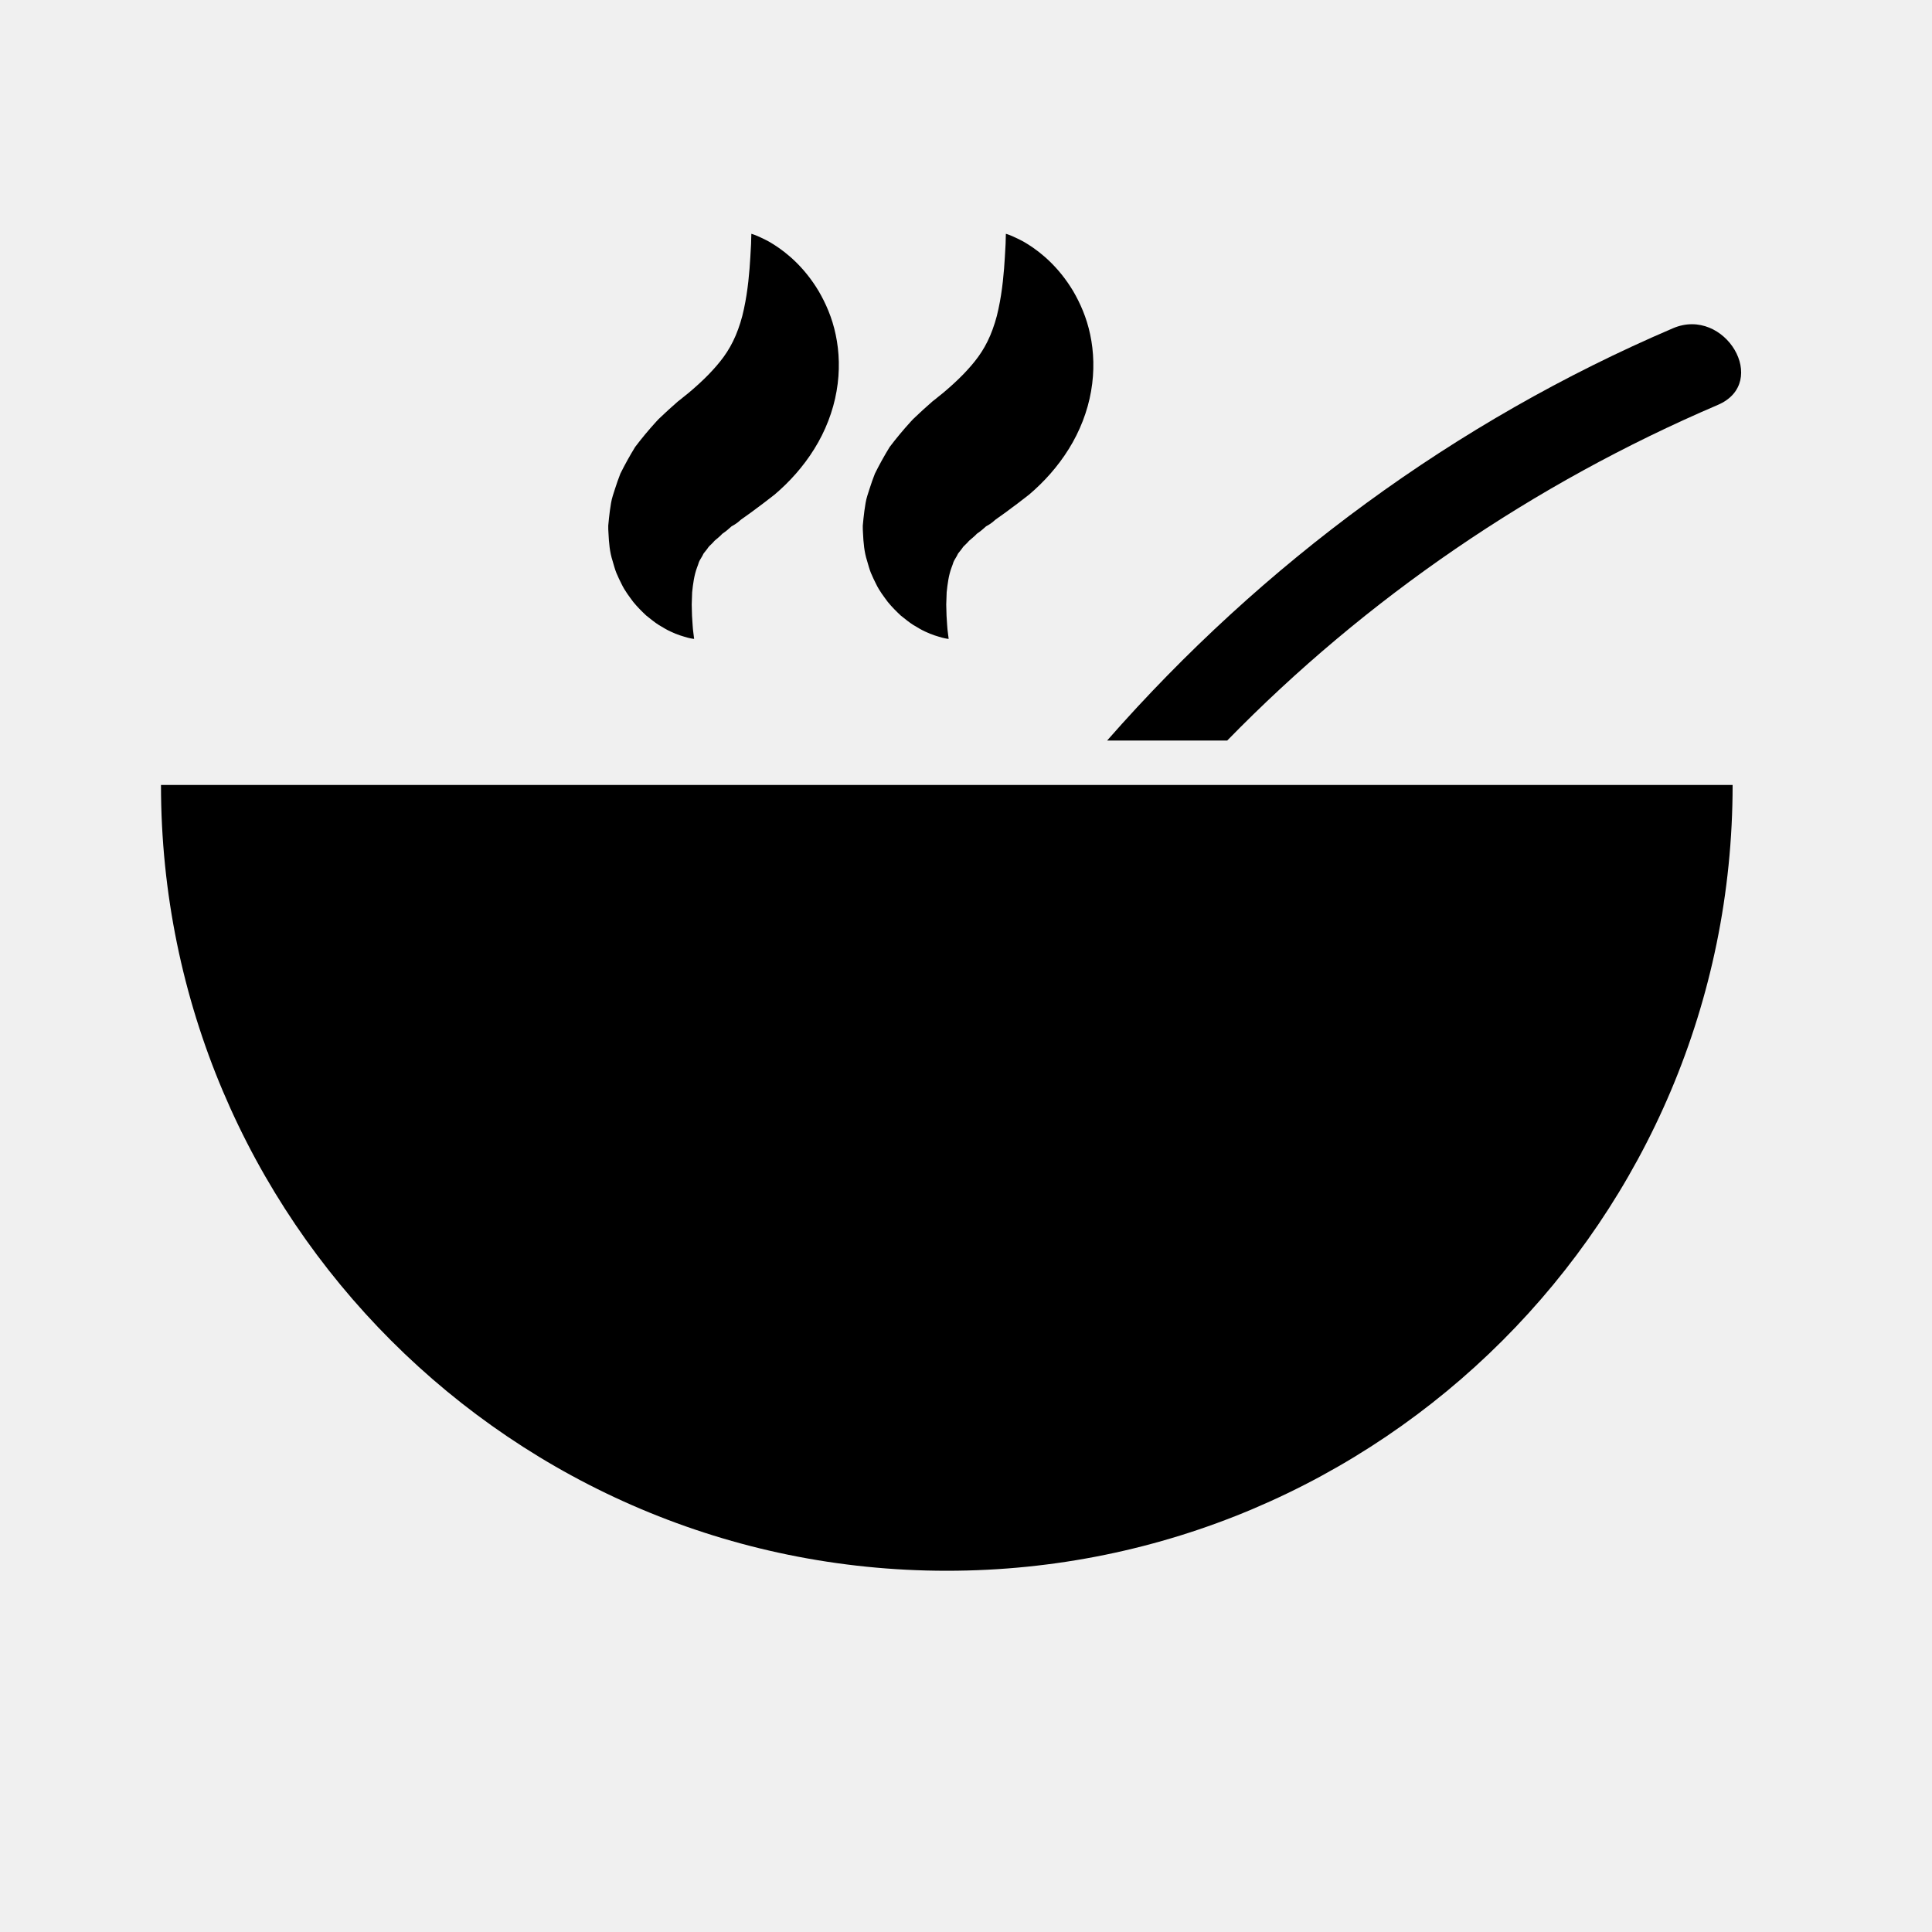
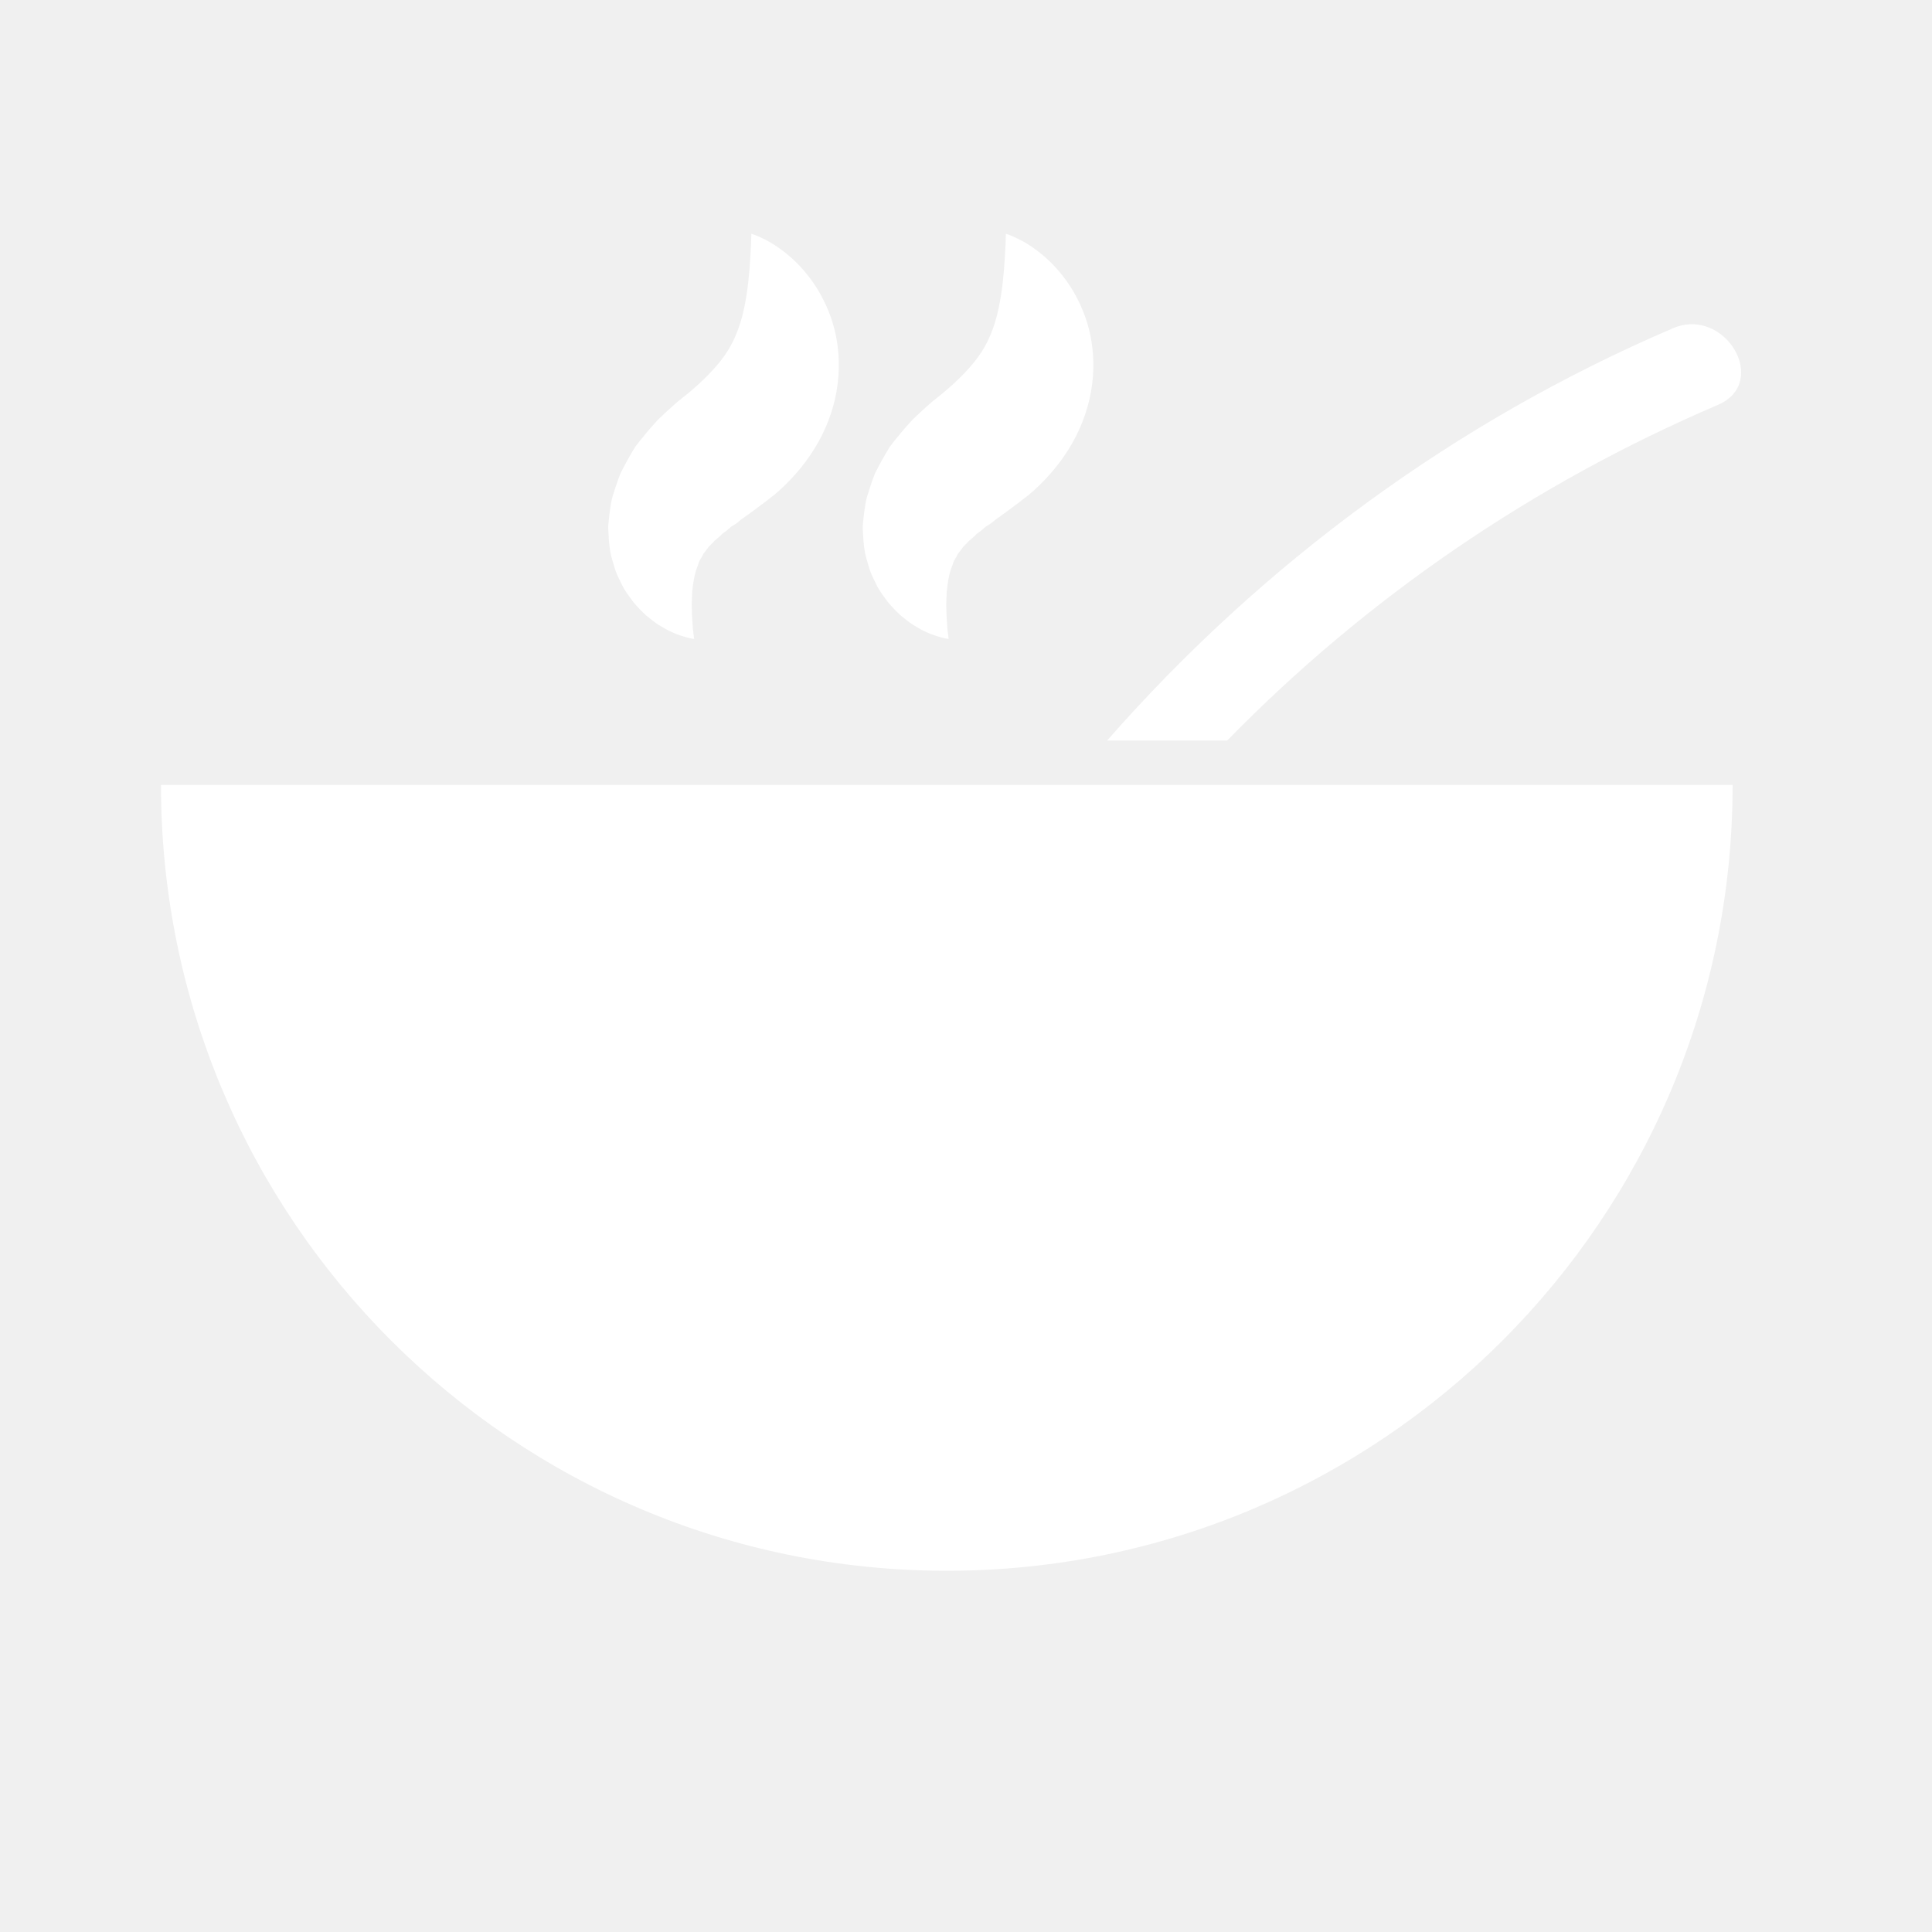
<svg xmlns="http://www.w3.org/2000/svg" width="500" height="500" viewBox="0 0 500 500" fill="none">
-   <path d="M432.968 84.95C376.598 109.065 326.7 145.825 286.52 191.655H317.597C353.612 154.753 396.813 125.22 444.567 104.792C458.155 98.982 446.435 79.192 432.968 84.95Z" fill="black" />
-   <path d="M276.8 203.143H41.662C41.662 315.462 132.713 406.513 245.03 406.513C357.348 406.513 448.4 315.458 448.4 203.143H306.848H276.8V203.143Z" fill="black" />
-   <path d="M180.378 146.912C180.593 146.41 180.72 145.938 180.883 145.472C181.06 145.008 181.377 144.575 181.603 144.155C181.898 143.737 181.96 143.322 182.317 142.952C182.637 142.58 182.898 142.22 183.152 141.878C183.36 141.533 183.68 141.203 184.037 140.892C184.372 140.58 184.655 140.272 184.908 139.967C185.588 139.36 186.38 138.772 186.925 138.148C187.835 137.535 188.61 136.88 189.327 136.213C190.173 135.762 190.898 135.27 191.525 134.683C191.588 134.592 192.048 134.277 192.427 134.008L193.573 133.192C194.347 132.653 195.097 132.087 195.848 131.518L197.533 130.265L200.47 127.997C204.305 124.74 207.883 120.783 210.73 116.198C213.588 111.632 215.615 106.413 216.502 101.238C217.417 96.062 217.212 91.008 216.277 86.615C215.363 82.202 213.68 78.442 211.86 75.325C208.125 69.092 203.607 65.403 200.215 63.258C198.542 62.168 197.003 61.535 196.042 61.085C195.038 60.657 194.448 60.508 194.448 60.508C194.448 60.508 194.432 61.085 194.398 62.17C194.41 63.198 194.257 64.773 194.183 66.58C193.97 70.22 193.575 75.157 192.528 79.965C192.037 82.362 191.283 84.722 190.403 86.813C189.512 88.918 188.453 90.742 187.29 92.348C186.118 93.958 184.855 95.388 183.407 96.895C181.952 98.39 180.267 99.943 178.333 101.577L176.805 102.807L176.425 103.12L176.332 103.198L175.47 103.87L175.403 103.93L175.133 104.167L174.077 105.107C173.372 105.732 172.668 106.357 171.99 107.008L170.965 107.97C170.62 108.298 170.33 108.543 169.788 109.165C167.857 111.282 166.042 113.473 164.377 115.673C162.968 117.968 161.693 120.28 160.557 122.565C160.052 123.833 159.613 125.125 159.202 126.388C158.807 127.675 158.35 128.852 158.138 130.188C157.918 131.522 157.73 132.835 157.6 134.128C157.538 134.767 157.477 135.403 157.415 136.035C157.38 136.668 157.448 137.325 157.472 137.958C157.588 140.502 157.803 142.902 158.522 145.113C158.853 146.215 159.12 147.3 159.525 148.288C159.965 149.27 160.363 150.223 160.848 151.117C161.713 152.943 162.882 154.408 163.903 155.805C165.01 157.15 166.148 158.273 167.228 159.288C168.407 160.222 169.437 161.08 170.505 161.75C171.598 162.4 172.543 162.988 173.492 163.417C175.328 164.317 176.945 164.732 177.97 165.032C179.037 165.305 179.64 165.35 179.64 165.35C179.64 165.35 179.57 164.775 179.435 163.698C179.277 162.682 179.222 161.105 179.093 159.342C179.07 158.473 179.045 157.507 179.017 156.46C179.05 155.482 179.087 154.423 179.125 153.298C179.352 151.118 179.64 148.905 180.378 146.912Z" fill="black" />
-   <path d="M246.248 146.912C246.465 146.41 246.59 145.938 246.753 145.472C246.933 145.008 247.247 144.575 247.475 144.155C247.768 143.737 247.828 143.322 248.187 142.952C248.508 142.58 248.767 142.22 249.023 141.878C249.233 141.533 249.55 141.203 249.905 140.892C250.242 140.58 250.525 140.272 250.78 139.967C251.46 139.36 252.25 138.772 252.795 138.148C253.705 137.535 254.478 136.88 255.198 136.213C256.043 135.762 256.767 135.27 257.395 134.683C257.457 134.592 257.918 134.277 258.293 134.008L259.44 133.192C260.213 132.653 260.965 132.087 261.713 131.518L263.4 130.265L266.337 127.997C270.173 124.74 273.75 120.783 276.597 116.198C279.457 111.632 281.482 106.413 282.37 101.238C283.285 96.062 283.08 91.008 282.145 86.615C281.23 82.202 279.548 78.442 277.73 75.325C273.992 69.092 269.477 65.403 266.085 63.258C264.412 62.168 262.875 61.535 261.912 61.085C260.91 60.657 260.318 60.508 260.318 60.508C260.318 60.508 260.302 61.085 260.27 62.17C260.282 63.198 260.127 64.773 260.053 66.58C259.838 70.22 259.447 75.157 258.398 79.965C257.907 82.362 257.152 84.722 256.275 86.813C255.383 88.918 254.323 90.742 253.16 92.348C251.99 93.958 250.725 95.388 249.277 96.895C247.82 98.39 246.137 99.943 244.202 101.577L242.675 102.807L242.293 103.12L242.2 103.198L241.337 103.87L241.27 103.93L241.007 104.167L239.948 105.107C239.243 105.732 238.54 106.357 237.862 107.008L236.837 107.97C236.492 108.298 236.2 108.543 235.66 109.165C233.73 111.282 231.915 113.473 230.25 115.673C228.84 117.968 227.565 120.28 226.43 122.565C225.923 123.833 225.485 125.125 225.075 126.388C224.678 127.675 224.222 128.852 224.012 130.188C223.79 131.522 223.602 132.835 223.473 134.128C223.412 134.767 223.35 135.403 223.287 136.035C223.252 136.668 223.32 137.325 223.342 137.958C223.458 140.502 223.675 142.902 224.393 145.113C224.723 146.215 224.99 147.3 225.398 148.288C225.838 149.27 226.237 150.223 226.718 151.117C227.587 152.943 228.753 154.408 229.775 155.805C230.882 157.15 232.02 158.273 233.098 159.288C234.278 160.222 235.308 161.08 236.377 161.75C237.47 162.4 238.413 162.988 239.362 163.417C241.197 164.317 242.815 164.732 243.84 165.032C244.907 165.305 245.512 165.35 245.512 165.35C245.512 165.35 245.44 164.775 245.307 163.698C245.147 162.682 245.092 161.105 244.963 159.342C244.938 158.473 244.915 157.507 244.885 156.46C244.92 155.482 244.957 154.423 244.995 153.298C245.222 151.118 245.508 148.905 246.248 146.912Z" fill="black" />
+   <path d="M432.968 84.95C376.598 109.065 326.7 145.825 286.52 191.655H317.597C353.612 154.753 396.813 125.22 444.567 104.792C458.155 98.982 446.435 79.192 432.968 84.95Z" fill="white" />
+   <path d="M276.8 203.143H41.662C41.662 315.462 132.713 406.513 245.03 406.513C357.348 406.513 448.4 315.458 448.4 203.143H306.848H276.8V203.143Z" fill="white" />
+   <path d="M180.378 146.912C180.593 146.41 180.72 145.938 180.883 145.472C181.06 145.008 181.377 144.575 181.603 144.155C181.898 143.737 181.96 143.322 182.317 142.952C182.637 142.58 182.898 142.22 183.152 141.878C183.36 141.533 183.68 141.203 184.037 140.892C184.372 140.58 184.655 140.272 184.908 139.967C185.588 139.36 186.38 138.772 186.925 138.148C187.835 137.535 188.61 136.88 189.327 136.213C190.173 135.762 190.898 135.27 191.525 134.683C191.588 134.592 192.048 134.277 192.427 134.008L193.573 133.192C194.347 132.653 195.097 132.087 195.848 131.518L197.533 130.265L200.47 127.997C204.305 124.74 207.883 120.783 210.73 116.198C213.588 111.632 215.615 106.413 216.502 101.238C217.417 96.062 217.212 91.008 216.277 86.615C215.363 82.202 213.68 78.442 211.86 75.325C208.125 69.092 203.607 65.403 200.215 63.258C198.542 62.168 197.003 61.535 196.042 61.085C195.038 60.657 194.448 60.508 194.448 60.508C194.448 60.508 194.432 61.085 194.398 62.17C194.41 63.198 194.257 64.773 194.183 66.58C193.97 70.22 193.575 75.157 192.528 79.965C192.037 82.362 191.283 84.722 190.403 86.813C189.512 88.918 188.453 90.742 187.29 92.348C186.118 93.958 184.855 95.388 183.407 96.895C181.952 98.39 180.267 99.943 178.333 101.577L176.805 102.807L176.425 103.12L176.332 103.198L175.47 103.87L175.403 103.93L175.133 104.167L174.077 105.107C173.372 105.732 172.668 106.357 171.99 107.008L170.965 107.97C170.62 108.298 170.33 108.543 169.788 109.165C167.857 111.282 166.042 113.473 164.377 115.673C162.968 117.968 161.693 120.28 160.557 122.565C160.052 123.833 159.613 125.125 159.202 126.388C158.807 127.675 158.35 128.852 158.138 130.188C157.918 131.522 157.73 132.835 157.6 134.128C157.538 134.767 157.477 135.403 157.415 136.035C157.38 136.668 157.448 137.325 157.472 137.958C157.588 140.502 157.803 142.902 158.522 145.113C158.853 146.215 159.12 147.3 159.525 148.288C159.965 149.27 160.363 150.223 160.848 151.117C161.713 152.943 162.882 154.408 163.903 155.805C165.01 157.15 166.148 158.273 167.228 159.288C168.407 160.222 169.437 161.08 170.505 161.75C171.598 162.4 172.543 162.988 173.492 163.417C175.328 164.317 176.945 164.732 177.97 165.032C179.037 165.305 179.64 165.35 179.64 165.35C179.64 165.35 179.57 164.775 179.435 163.698C179.277 162.682 179.222 161.105 179.093 159.342C179.07 158.473 179.045 157.507 179.017 156.46C179.05 155.482 179.087 154.423 179.125 153.298C179.352 151.118 179.64 148.905 180.378 146.912Z" fill="white" />
+   <path d="M246.248 146.912C246.465 146.41 246.59 145.938 246.753 145.472C246.933 145.008 247.247 144.575 247.475 144.155C247.768 143.737 247.828 143.322 248.187 142.952C248.508 142.58 248.767 142.22 249.023 141.878C249.233 141.533 249.55 141.203 249.905 140.892C250.242 140.58 250.525 140.272 250.78 139.967C251.46 139.36 252.25 138.772 252.795 138.148C253.705 137.535 254.478 136.88 255.198 136.213C256.043 135.762 256.767 135.27 257.395 134.683C257.457 134.592 257.918 134.277 258.293 134.008L259.44 133.192C260.213 132.653 260.965 132.087 261.713 131.518L263.4 130.265L266.337 127.997C270.173 124.74 273.75 120.783 276.597 116.198C279.457 111.632 281.482 106.413 282.37 101.238C283.285 96.062 283.08 91.008 282.145 86.615C281.23 82.202 279.548 78.442 277.73 75.325C273.992 69.092 269.477 65.403 266.085 63.258C264.412 62.168 262.875 61.535 261.912 61.085C260.91 60.657 260.318 60.508 260.318 60.508C260.318 60.508 260.302 61.085 260.27 62.17C260.282 63.198 260.127 64.773 260.053 66.58C259.838 70.22 259.447 75.157 258.398 79.965C257.907 82.362 257.152 84.722 256.275 86.813C255.383 88.918 254.323 90.742 253.16 92.348C251.99 93.958 250.725 95.388 249.277 96.895C247.82 98.39 246.137 99.943 244.202 101.577L242.675 102.807L242.293 103.12L242.2 103.198L241.337 103.87L241.27 103.93L241.007 104.167L239.948 105.107C239.243 105.732 238.54 106.357 237.862 107.008L236.837 107.97C236.492 108.298 236.2 108.543 235.66 109.165C233.73 111.282 231.915 113.473 230.25 115.673C228.84 117.968 227.565 120.28 226.43 122.565C225.923 123.833 225.485 125.125 225.075 126.388C224.678 127.675 224.222 128.852 224.012 130.188C223.79 131.522 223.602 132.835 223.473 134.128C223.412 134.767 223.35 135.403 223.287 136.035C223.252 136.668 223.32 137.325 223.342 137.958C223.458 140.502 223.675 142.902 224.393 145.113C224.723 146.215 224.99 147.3 225.398 148.288C225.838 149.27 226.237 150.223 226.718 151.117C227.587 152.943 228.753 154.408 229.775 155.805C230.882 157.15 232.02 158.273 233.098 159.288C234.278 160.222 235.308 161.08 236.377 161.75C237.47 162.4 238.413 162.988 239.362 163.417C241.197 164.317 242.815 164.732 243.84 165.032C244.907 165.305 245.512 165.35 245.512 165.35C245.512 165.35 245.44 164.775 245.307 163.698C245.147 162.682 245.092 161.105 244.963 159.342C244.938 158.473 244.915 157.507 244.885 156.46C244.92 155.482 244.957 154.423 244.995 153.298C245.222 151.118 245.508 148.905 246.248 146.912Z" fill="white" />
</svg>
